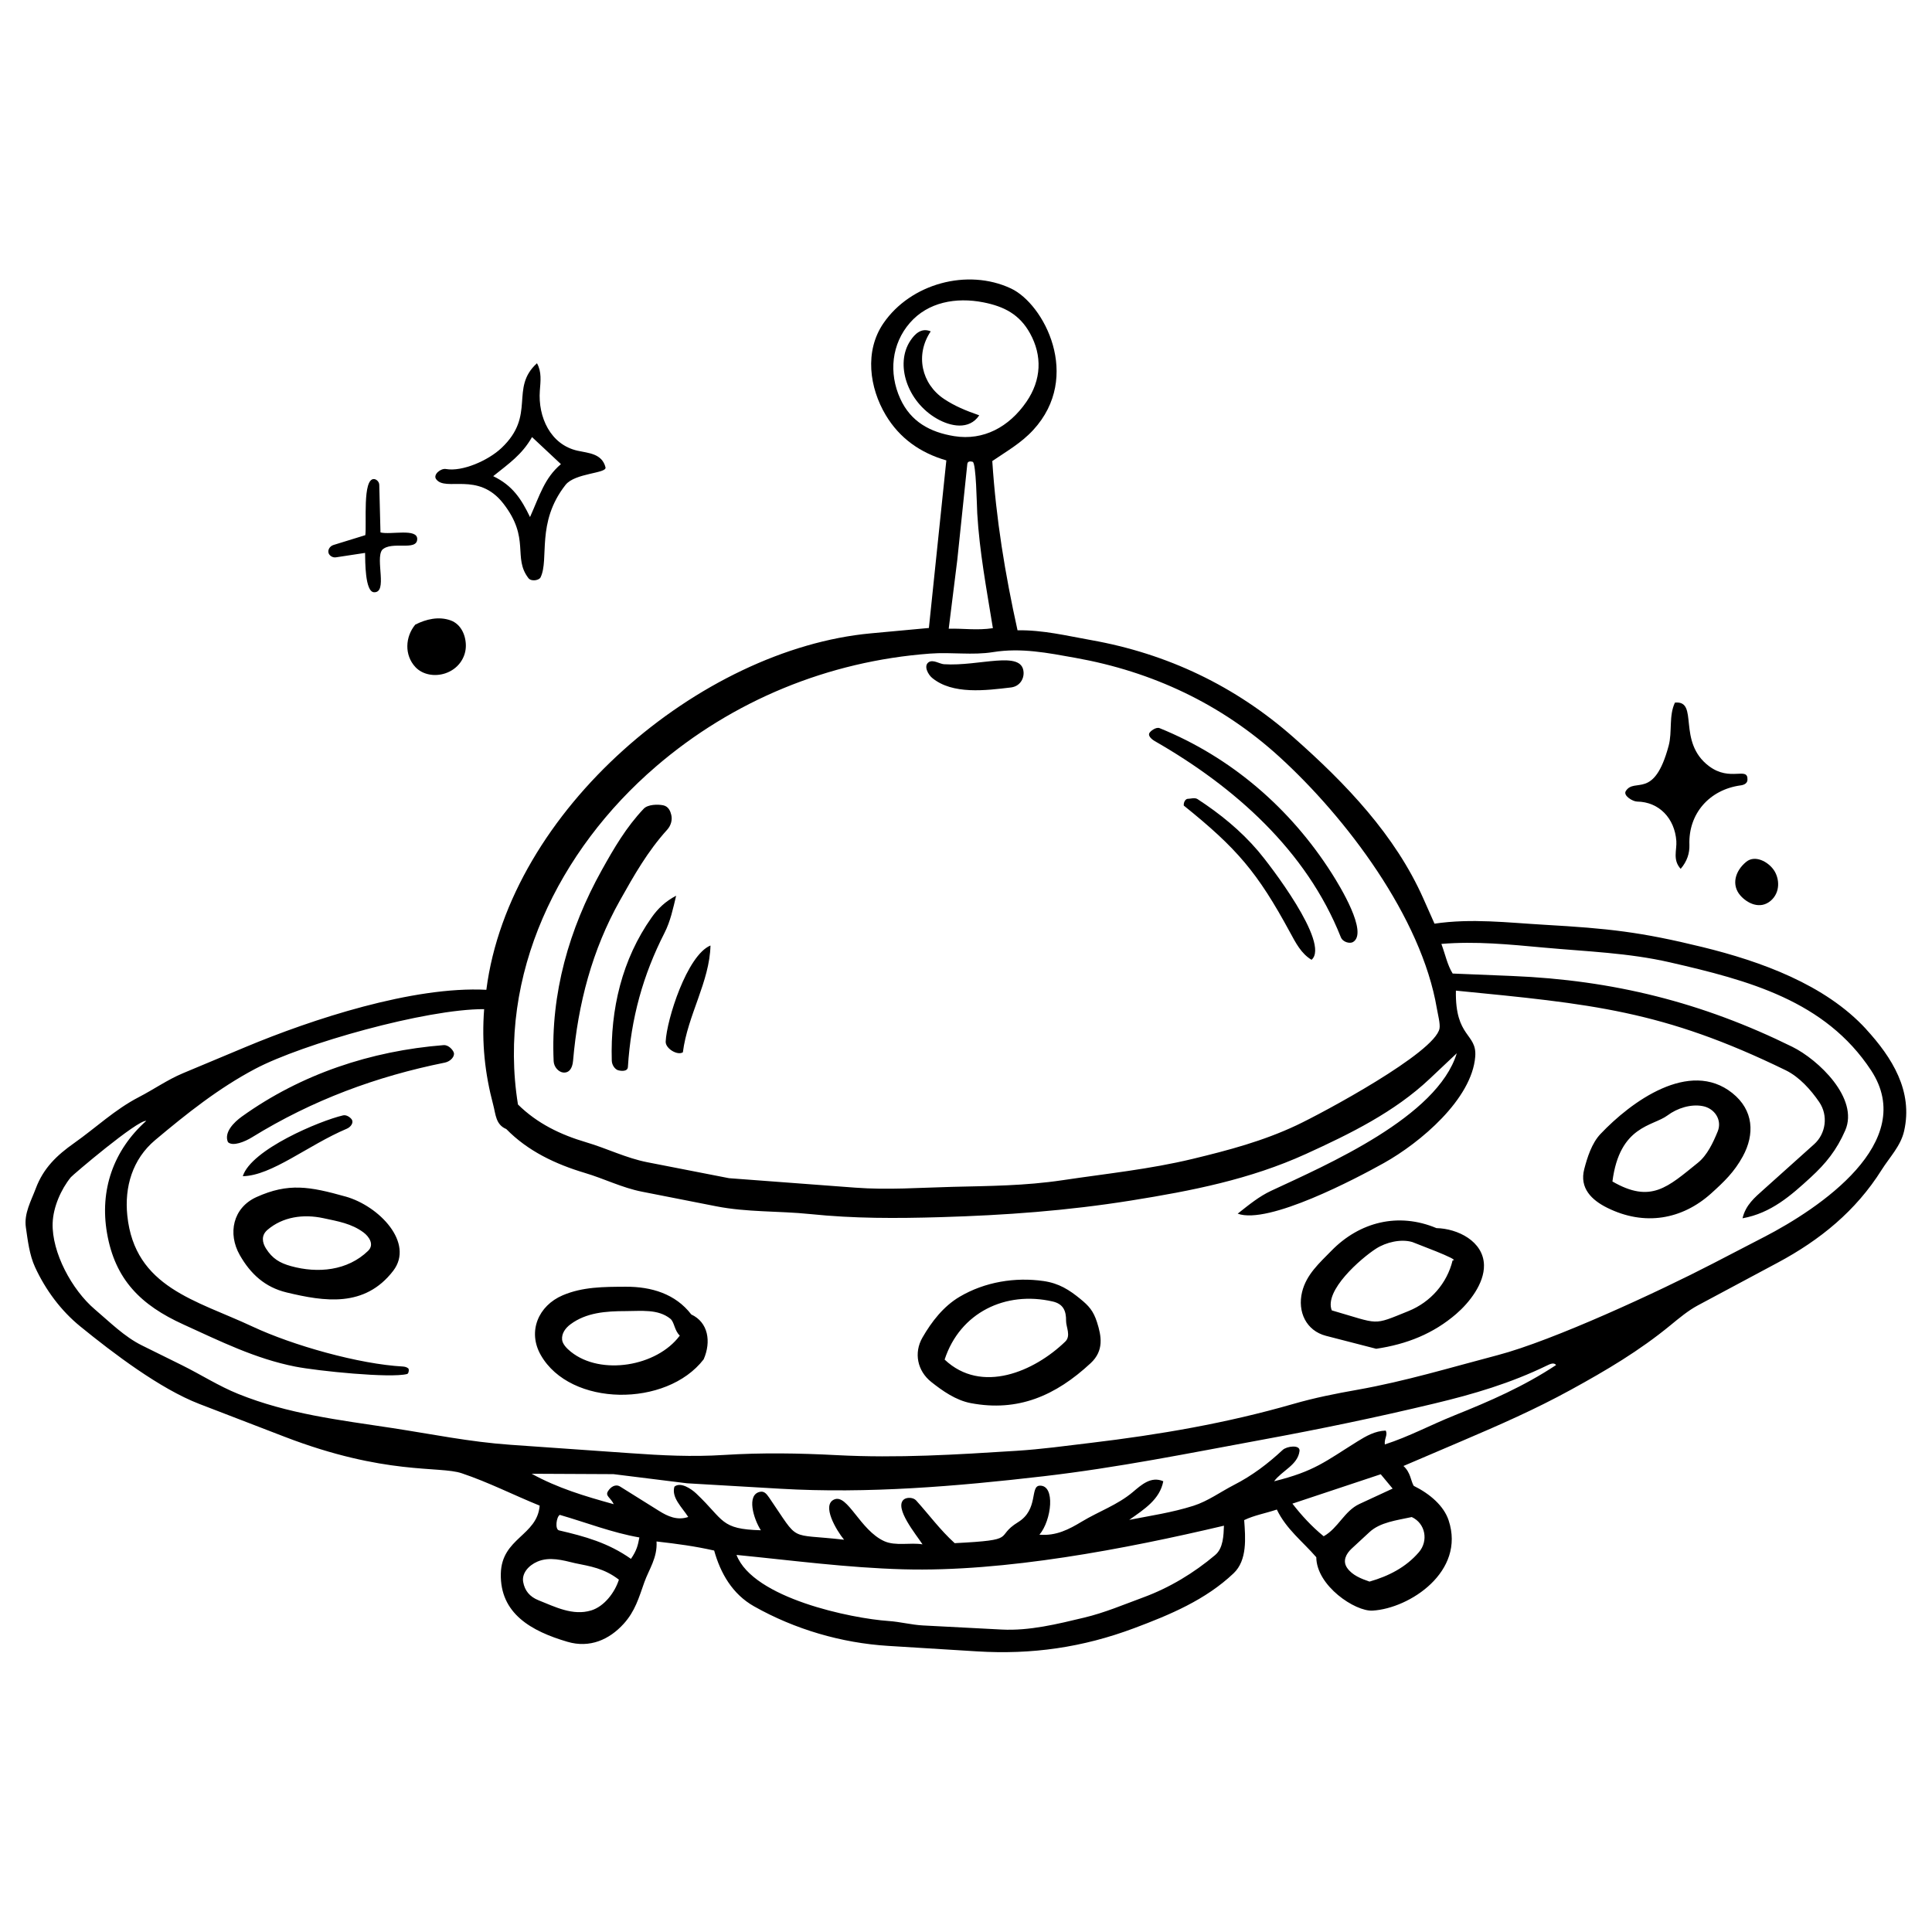
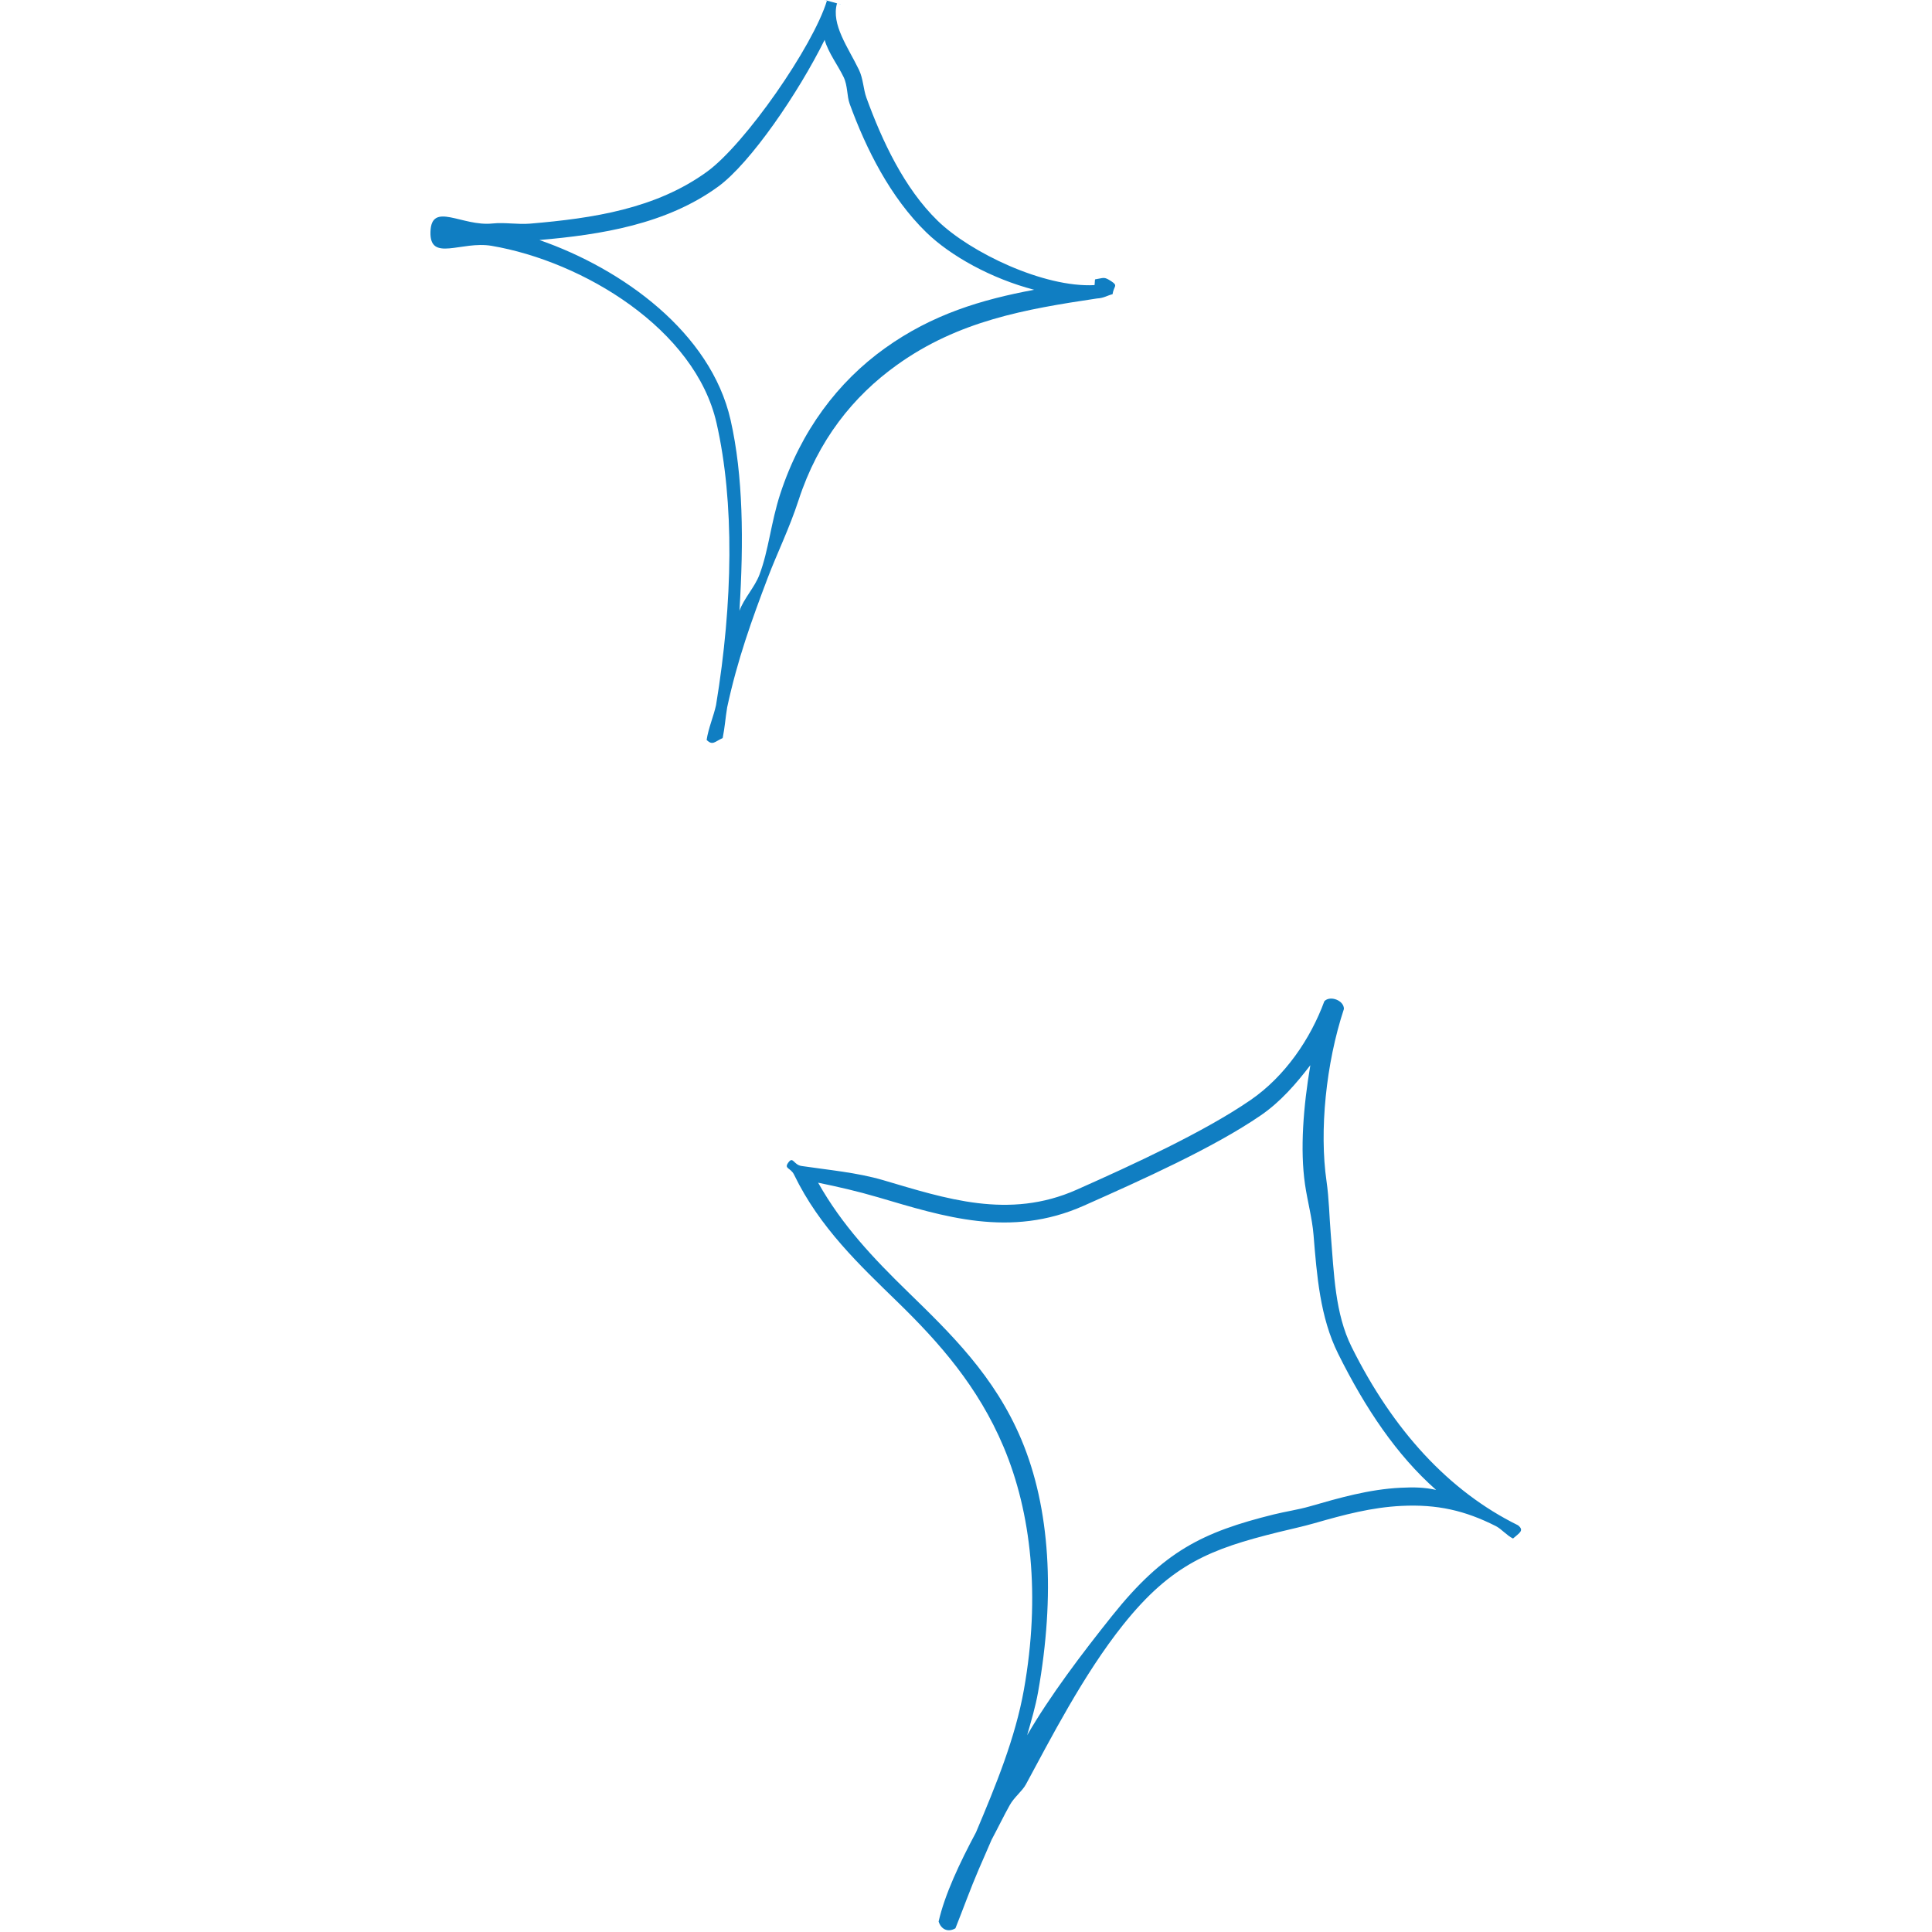
<svg xmlns="http://www.w3.org/2000/svg" width="2000" zoomAndPan="magnify" viewBox="0 0 1500 1500" height="2000" preserveAspectRatio="xMidYMid meet" version="1.0">
-   <defs>
-     <clipPath id="8c5acbcd47">
-       <path d="M 19.402 216.969 L 1480.402 216.969 L 1480.402 1282.719 L 19.402 1282.719 Z M 19.402 216.969 " clip-rule="nonzero" />
-     </clipPath>
-   </defs>
-   <path fill="#000000" d="M 470.117 362.852 C 467.391 352.102 456.945 351.82 448.449 349.941 C 427.344 345.262 417.609 323.711 419.133 303.305 C 419.68 295.941 420.676 288.746 416.898 282.02 C 395.434 301.559 416.559 322.113 389.348 347.82 C 378.898 357.703 358.715 366.383 346.273 364.148 C 342.215 363.414 336.031 368.469 338.605 372 C 345.898 382.09 371.156 365.746 390.738 390.887 C 412.027 418.223 397.84 432.711 410.281 448.871 C 412.48 451.727 418.551 450.578 419.68 448.289 C 426.633 433.988 416.031 405.766 439.09 376.453 C 446.402 367.152 471.32 367.625 470.098 362.871 Z M 411.504 401.426 C 404.738 387.445 398.066 377 382.918 369.691 C 394.945 360.012 405.188 353.156 413.062 339.344 L 435.5 360.352 C 422.684 371.25 419.078 384.555 411.504 401.445 Z M 361.664 502.383 C 361.27 510.969 355.633 519.445 345.746 522.77 C 337.516 525.531 328.082 523.898 322.48 517.883 C 313.855 508.602 314.531 494.453 322.426 484.945 C 330.902 480.645 340.637 478.426 349.73 481.621 C 358.359 484.645 362.039 494.172 361.664 502.402 Z M 296.625 427.035 C 291.324 434.309 301.191 460.273 290.402 459.824 C 283.301 459.523 283.582 435.473 283.449 429.273 L 260.824 432.711 C 258.137 433.125 255.883 431.34 255.203 429.688 C 254.172 427.148 255.957 424.031 258.965 423.109 L 283.621 415.5 C 284.82 406.855 281.27 371.477 290.402 371.945 C 292.113 372.039 294.406 373.863 294.461 376.473 L 295.402 413.375 C 303.238 415.426 324.191 409.883 323.93 418.602 C 323.629 428.258 303.914 419.613 296.605 427.016 Z M 296.625 427.035 " fill-opacity="1" fill-rule="nonzero" />
-   <path fill="#000000" d="M 1351.398 609.766 C 1327.25 613.09 1310.785 631.637 1311.652 655.949 C 1311.875 662.281 1309.922 668.707 1304.867 674.57 C 1298.441 667.488 1302.012 659.953 1301.504 652.906 C 1300.227 635.547 1288.312 622.582 1271.02 622.336 C 1267.621 622.281 1260.008 617.715 1262.266 614.164 C 1269.219 603.301 1284.176 621.453 1295.547 578.969 C 1298.441 568.184 1295.547 555.746 1300.414 545.504 C 1319.43 543.645 1301.617 575.812 1326.836 594.809 C 1343.43 607.305 1357.188 594.734 1356.734 605.445 C 1356.621 607.961 1354.555 609.352 1351.398 609.785 Z M 1376.992 675.23 C 1372.594 668.992 1362.559 663.543 1355.758 669.121 C 1347.02 676.281 1344.164 687.086 1351.152 695.184 C 1356.34 701.195 1366.488 706.516 1374.871 699.262 C 1382.312 692.816 1381.805 682.031 1377.012 675.23 Z M 1376.992 675.23 " fill-opacity="1" fill-rule="nonzero" />
-   <g clip-path="url(#8c5acbcd47)">
-     <path fill="#000000" d="M 1448.816 798.977 C 1417.02 764.348 1366.883 746.348 1321.875 735.316 C 1273.691 723.52 1248.996 720.867 1199.195 717.996 C 1170.293 716.34 1142.648 712.883 1113.746 717.129 L 1105.121 697.703 C 1083.281 648.473 1045.039 608.449 1004.371 572.562 C 959.082 532.598 906.258 507.492 847.137 496.973 C 827.664 493.516 810.039 489.098 790.004 489.344 C 780.289 445.395 773.355 403.117 770.406 357.965 C 781.285 350.508 792.785 344.098 802.258 333.781 C 840.219 292.445 810.566 235.965 784.855 223.938 C 751.047 208.117 707.016 220.219 685.934 250.922 C 670.992 272.66 675.07 301.145 687.66 322.227 C 698.504 340.379 714.629 351.633 734.734 357.457 L 721.188 487.559 L 676.102 491.73 C 543.898 503.941 395.473 628.93 377.602 768.48 C 320.754 765.531 242.258 791.332 190.578 812.938 L 142.094 833.23 C 130.027 838.285 119.41 845.801 107.777 851.812 C 89.211 861.414 74.418 875.602 57.602 887.457 C 44.125 896.965 33.715 906.832 27.758 922.781 C 24.242 932.195 18.492 942.156 20.09 952.977 C 21.555 962.992 22.816 974.266 27.211 983.793 C 35.332 1001.438 47.285 1017.578 62.262 1029.77 C 87.836 1050.59 124.277 1078.285 154.832 1090.047 L 220.891 1115.473 C 299.234 1145.629 341.145 1137.98 358.453 1143.824 C 379.52 1150.906 398.461 1160.641 419 1168.965 C 417.102 1192.414 389.496 1193.992 388.84 1221.707 C 388.105 1252.785 412.5 1266.426 440.539 1274.676 C 457.883 1279.785 473.051 1273.059 484.27 1260.66 C 493.102 1250.887 495.977 1240.574 500.242 1228.508 C 503.773 1218.531 510.52 1209.496 509.73 1196.793 C 526.137 1198.672 539.332 1200.438 554.477 1203.84 C 559.363 1221.406 568.609 1237.66 585.43 1247.148 C 617 1264.961 653.176 1275.617 689.711 1277.871 L 758.508 1282.117 C 801.094 1284.746 840.5 1279.109 880.531 1264.117 C 908.344 1253.707 935.969 1242.188 957.766 1221.5 C 968.48 1211.336 966.977 1194.012 965.98 1180.203 C 973.891 1176.406 981.879 1175.148 991.332 1172.008 C 998.699 1187.34 1011.438 1196.848 1021.961 1209.023 C 1022.133 1231.215 1052.145 1251.266 1065.656 1250.477 C 1094.484 1248.785 1137.934 1220.129 1124.703 1180.371 C 1120.961 1169.117 1110.23 1159.832 1097.602 1153.594 C 1095.328 1149.875 1095.273 1143.242 1089.637 1138.188 L 1135.246 1118.703 C 1164.375 1106.266 1191.793 1094.277 1219.473 1079.094 C 1247.098 1063.949 1272.676 1048.863 1297.066 1028.812 C 1303.516 1023.516 1310.75 1017.484 1318.098 1013.555 L 1380.207 980.336 C 1413.148 962.711 1440.887 940.125 1460.902 908.277 C 1467.027 898.543 1475.652 889.844 1478.324 878.215 C 1485.445 847.117 1469.02 821.055 1448.781 798.996 Z M 770.875 487.707 C 758.508 489.586 747.703 487.801 736.578 488.141 L 743.23 434.777 L 751.012 360.277 C 751.273 357.684 753.922 358.227 755.164 358.547 C 757.906 359.223 758.379 392.52 758.734 398.664 C 760.5 428.426 765.801 456.461 770.875 487.707 Z M 698.957 309.543 C 689.84 289.551 692.207 266.949 706.492 250.602 C 720.473 234.594 742.195 230.555 763.508 234.742 C 779.574 237.918 791.547 244.062 799.703 258.793 C 809.27 276.062 808.668 294.926 796.848 312.062 C 783.43 331.508 763.602 342.258 740.918 338.633 C 721.977 335.586 707.055 327.32 698.957 309.543 Z M 509.094 595.277 C 568.965 543.797 643.102 513.355 721.977 507.457 C 739.152 506.18 754.844 508.902 771.062 506.293 C 792.879 502.777 813.348 506.875 835.09 510.781 C 894.566 521.434 948.203 546.48 993.266 587.555 C 1045.117 634.812 1103.617 712.094 1115.57 782.988 C 1116.32 787.383 1118.312 794.883 1117.637 798.508 C 1114.16 817.262 1027.129 864.008 1006.684 873.648 C 980.582 885.938 953.914 893.02 925.934 899.766 C 892.613 907.789 859.859 911.094 824.996 916.301 C 795.551 920.695 768.281 920.754 739.434 921.469 C 713.859 922.105 689.332 924.004 663.906 922.086 L 566.016 914.742 L 502.668 902.379 C 486.09 899.145 471.266 891.629 455.195 886.895 C 435.184 880.996 417.141 872.312 402.145 857.527 C 385.871 756.793 433.961 659.879 509.113 595.277 Z M 458.953 1250.344 C 444.785 1254.684 430.879 1247.543 418.117 1242.453 C 411.184 1239.688 407.406 1234.934 406.203 1228.266 C 405 1221.613 410.227 1215.449 417.273 1212.426 C 426.539 1208.441 436.777 1211.281 446.418 1213.629 C 458.277 1216.09 468.953 1217.555 480.508 1226.441 C 477.426 1236.195 469.273 1247.207 458.938 1250.363 Z M 489.887 1210.301 C 472.242 1197.844 454.145 1192.867 434.035 1188.188 C 430.711 1187.418 431.949 1177.684 434.617 1176.145 C 455.008 1182.043 475.438 1190.047 496.406 1193.672 C 495.281 1199.742 494.398 1203.688 489.867 1210.301 Z M 943.543 1207.258 C 926.91 1221.293 908.098 1232.68 887.539 1240.254 C 872.203 1245.891 857.754 1252.09 841.797 1255.906 C 820.844 1260.902 799.328 1266.297 777.602 1265.168 L 716.602 1261.992 C 707.602 1261.523 698.973 1259.156 689.82 1258.535 C 661.277 1256.582 584.77 1240.949 571.824 1207.238 C 615.777 1211.578 657.516 1217.18 701.191 1218.402 C 780.121 1220.617 873.746 1202.562 950.27 1184.543 C 949.969 1192.059 949.762 1201.996 943.523 1207.258 Z M 1027.695 1192.754 C 1018.262 1185.051 1010.535 1176.555 1003.414 1167.426 L 1071.988 1144.613 L 1081.234 1155.738 L 1055.488 1167.668 C 1043.688 1173.137 1039.008 1186.457 1027.695 1192.754 Z M 1096.082 1177.832 C 1106.793 1182.793 1109.16 1196.379 1101.605 1205.152 C 1091.531 1216.84 1078.227 1223.66 1063.289 1227.945 C 1056.766 1225.73 1049.871 1222.984 1045.961 1217.387 C 1042.129 1211.918 1045.133 1206.32 1049.398 1202.355 L 1063.27 1189.52 C 1071.555 1181.836 1084.375 1180.391 1096.082 1177.832 Z M 1128.988 1099.012 C 1110.645 1106.34 1094.164 1115.32 1075.164 1121.465 C 1074.637 1116.824 1077.625 1114.211 1075.859 1110.699 C 1067.535 1111.02 1060.844 1114.812 1053.949 1119.098 C 1028.727 1134.824 1020.555 1142.301 989.207 1150.062 C 995.352 1141.758 1007.625 1137.418 1008.938 1126.574 C 1009.578 1121.371 999 1122.816 995.918 1125.691 C 984.227 1136.555 972.258 1145.629 958.066 1152.898 C 947.582 1158.293 937.789 1165.527 926.551 1169.098 C 909.789 1174.414 892.988 1176.82 876.715 1180.031 C 888.684 1171.594 900.469 1164.098 903.176 1150.043 C 893.723 1145.949 886.316 1152.691 879.551 1158.406 C 867.676 1168.422 853.129 1173.398 839.918 1181.367 C 829.957 1187.379 820.016 1192.621 807.012 1191.531 C 816.445 1180.465 819.66 1152.785 807.125 1153.48 C 799.57 1153.895 806.449 1171.953 790.457 1181.797 C 771.418 1193.504 791.715 1195.57 741.219 1198.109 C 729.812 1187.734 721.375 1176.105 711.266 1164.926 C 709.027 1162.465 703.879 1162.293 701.605 1164.305 C 694.18 1170.844 711.281 1191.418 716.246 1199.027 C 706.902 1197.449 695.254 1200.551 686.457 1196.531 C 667.684 1187.941 658.156 1159.852 647.801 1164.137 C 637.578 1168.383 649.305 1188.129 655.336 1195.441 C 610.93 1190.309 621.531 1198.258 597.176 1162.746 C 594.883 1159.402 593.133 1157.617 590.031 1158.254 C 579.34 1160.492 585.09 1179.355 590.727 1188.094 C 559.102 1187.246 562.5 1180.391 540.645 1159.645 C 536.531 1155.738 528.281 1150.344 523.602 1154.254 C 521.195 1162.727 529.297 1169.961 534.352 1177.777 C 525.723 1180.691 518.301 1177.195 511.801 1173.137 L 481.504 1154.195 C 477.785 1151.867 474.008 1154.555 472.016 1157.805 C 469.742 1161.504 473.969 1162.539 476.508 1167.855 C 453.598 1161.523 433.113 1155.379 412.762 1144.219 L 476.301 1144.52 L 533.391 1151.621 L 605.969 1155.852 C 673.566 1159.797 742.59 1154.008 810.094 1146.172 C 867.883 1139.465 922.832 1128.324 979.941 1117.801 C 1025.457 1109.422 1068.605 1100.477 1113.613 1089.691 C 1144.172 1082.383 1172.734 1073.945 1201.094 1060.172 C 1203.535 1058.988 1206.43 1057.598 1208.16 1059.797 C 1183.07 1076.406 1156.648 1087.926 1128.969 1098.992 Z M 1369.832 960.305 L 1329.879 981.012 C 1288.516 1002.449 1205.812 1040.855 1162.645 1052.168 C 1126 1061.789 1091.176 1072.387 1053.984 1079 C 1036.715 1082.062 1020.949 1085.164 1003.941 1090.066 C 952.148 1104.984 900.281 1113.855 846.891 1120.242 C 826.914 1122.629 808.949 1125.148 789.195 1126.406 C 742.609 1129.355 696.926 1132.25 649.645 1129.77 C 620.344 1128.23 591.422 1127.777 562.199 1129.621 C 536.887 1131.215 514.129 1129.996 489.043 1128.23 L 396.32 1121.727 C 364.598 1119.512 335.41 1113.441 304.121 1108.668 C 263.344 1102.469 223.539 1097.828 184.922 1082.23 C 169.734 1076.105 155.812 1067.125 141.285 1059.949 L 110.164 1044.559 C 96.52 1037.812 85.301 1026.484 73.629 1016.582 C 55.797 1001.438 40.141 972.312 40.875 949.633 C 41.27 937.195 47.434 923.27 54.988 914.008 C 56.418 912.242 106.594 869.531 113.547 870.227 C 87.742 893.34 77.391 924.211 83.062 957.242 C 89.305 993.602 109.449 1013.332 142.375 1028.305 C 170.789 1041.234 198.246 1054.93 229.234 1061.02 C 246.504 1064.418 303.199 1070.188 316.094 1066.77 C 317.109 1066.504 317.613 1064.211 317.312 1063.012 C 317.051 1061.996 314.891 1061.074 313.066 1060.98 C 278.715 1059.141 227.203 1044.539 196.047 1029.941 C 152.445 1009.496 104.582 999.688 98.832 943.676 C 96.578 921.637 102.738 900.047 120.5 885.129 C 144.762 864.762 169.641 844.918 198.094 829.867 C 234.816 810.441 330.789 783.309 375.891 783.496 C 373.879 809.746 376.473 833.512 382.996 858.09 C 384.91 865.285 384.836 873.16 393.086 876.598 C 409.793 893.676 431.215 903.824 454.18 910.684 C 469.254 915.172 482.934 922.184 498.457 925.227 L 555.941 936.535 C 580.223 941.309 604.316 940.07 628.895 942.586 C 663.305 946.121 695.816 946.008 730.262 944.992 C 780.516 943.508 828.344 940.051 878.273 932.066 C 925.199 924.551 970.453 915.719 1013.957 895.914 C 1048.48 880.188 1082.699 863.312 1109.855 837.723 L 1131.035 817.75 C 1115.965 867.242 1030.457 904.199 986.953 924.512 C 977.594 928.891 969.965 935.164 960.941 942.285 C 984.66 951.043 1053.102 914.891 1074.43 902.98 C 1102.695 887.195 1142.836 853.355 1145.375 820.266 C 1146.766 802.098 1129.625 805.797 1130.359 769.121 C 1235.391 779.457 1290.695 784.32 1386.332 830.902 C 1397.137 836.164 1406.082 846.348 1412.398 855.574 C 1419.652 866.152 1417.527 880.242 1408.547 888.324 L 1369.402 923.441 C 1362.465 929.66 1355.324 935.484 1352.902 945.875 C 1375.02 941.91 1390.469 928.215 1405.801 914.141 C 1417.547 903.355 1425.949 893 1432.637 877.633 C 1443.445 852.793 1411.758 822.711 1391.48 812.715 C 1321.535 778.215 1252.434 760.984 1174.109 757.754 L 1127.84 755.855 C 1123.707 749.168 1122.352 741.727 1119.082 732.855 C 1145.77 730.621 1171.629 733.234 1199.082 735.75 C 1232.215 738.777 1264.293 739.773 1296.578 747.176 C 1357.297 761.098 1417.098 776.844 1452.707 831.031 C 1489.449 886.949 1412.266 938.32 1369.871 960.305 Z M 1344.953 848.641 C 1311.688 822.125 1266.324 855.383 1242.59 880.449 C 1235.766 887.645 1232.309 898.863 1230.016 907.637 C 1226.125 922.5 1235.824 931.766 1247.832 937.719 C 1276.809 952.113 1305.996 946.871 1328.547 926.559 C 1338.523 917.559 1346.457 910.004 1353.109 897.812 C 1362.449 880.676 1361.621 861.941 1344.969 848.656 Z M 1333.602 878.477 C 1330.125 886.969 1325.539 896.891 1318.285 902.734 C 1294.812 921.637 1281.848 934.621 1251.891 917.297 C 1257.453 873.703 1283.312 874.512 1294.625 866.02 C 1302.199 860.344 1312.816 857 1322.043 858.785 C 1331.27 860.57 1337.246 869.57 1333.602 878.496 Z M 1115.25 953.504 C 1085.633 941.066 1055.547 948.711 1033.672 971.109 C 1024.254 980.73 1014.238 989.578 1010.949 1003.051 C 1007.191 1018.422 1014.105 1033.152 1029.5 1037.137 L 1068.473 1047.188 C 1092.398 1043.621 1112.863 1035.426 1130.602 1020.133 C 1140.809 1011.34 1152.441 996.496 1152.156 982.27 C 1151.781 963.707 1131.691 953.859 1115.25 953.504 Z M 1127.805 978.551 C 1123.5 996.309 1110.777 1010.961 1093.488 1017.934 C 1065.109 1029.395 1071.727 1028.27 1033.988 1017.371 C 1027.883 1002.055 1056.41 977.16 1068.344 969.457 C 1076.125 964.441 1087.68 961.715 1096.551 964.328 C 1096.402 964.477 1135.395 978.699 1127.82 978.551 Z M 838.66 1008.387 C 830.164 1001.492 822.293 996.344 810.207 994.598 C 788.219 991.422 764.672 995.219 745.035 1006.809 C 732.5 1014.215 723.328 1026.105 716.188 1038.473 C 709.348 1050.348 712.223 1064.383 723.027 1072.949 C 731.73 1079.848 742.047 1087.156 753.641 1089.371 C 790.457 1096.379 819.66 1083.547 846.758 1058.387 C 857.281 1048.617 855.141 1037.344 851.738 1026.633 C 848.902 1017.746 845.352 1013.82 838.641 1008.387 Z M 827.062 1041.609 C 803.105 1064.797 762.062 1082.664 733.402 1055.57 C 745.371 1019.023 780.684 1002.074 817.234 1010.457 C 825.484 1012.352 827.816 1017.652 827.703 1025.562 C 827.648 1030.242 831.668 1037.156 827.066 1041.609 Z M 268.227 928.984 C 240.453 921.188 223.934 918.199 199.109 929.414 C 180.73 937.738 176.707 957.77 186.125 974.359 C 194.449 989.016 205.688 999.426 222.562 1003.465 C 251.82 1010.492 283.129 1015.453 305.289 986.648 C 321.824 965.117 294.555 936.367 268.211 928.965 Z M 285.836 971.109 C 269.844 986.629 246.785 988.809 225.887 983.004 C 217.227 980.598 211.473 977.199 206.512 969.344 C 203.656 964.797 202.586 959.254 207.602 954.914 C 219.574 944.617 235.68 942.473 251.031 945.781 C 262.441 948.242 272.926 949.914 282.285 956.906 C 286.477 960.023 290.816 966.262 285.836 971.09 Z M 536.699 1020.527 C 524.391 1004.5 505.711 998.918 485.789 999.012 C 468.746 999.086 452.395 999.07 436.93 1005.645 C 417.949 1013.707 409.453 1033.773 419.848 1052.035 C 442.832 1092.434 517.551 1092.773 546.32 1055.383 C 552.336 1041.629 549.855 1026.652 536.719 1020.547 Z M 443.262 1049.559 C 439.785 1046.758 436.684 1043.414 436.402 1040.012 C 436.008 1035.391 438.828 1031.219 442.906 1028.191 C 455.176 1019.043 470.457 1017.953 485.902 1017.934 C 497.742 1017.934 510.82 1016.168 520.367 1023.797 C 523.715 1026.465 523.434 1032.852 527.793 1036.949 C 509.996 1060.98 466.473 1068.176 443.281 1049.559 Z M 352.344 817.316 C 353.227 820.137 349.863 824.098 345.41 825 C 292.281 835.711 242.652 854.031 195.668 882.988 C 190.125 886.406 180.805 890.297 176.988 886.762 C 173.703 879.305 181.461 871.41 187.871 866.828 C 233.801 833.906 288.035 815.887 344.395 811.434 C 348.211 811.133 351.668 815.117 352.344 817.297 Z M 269.262 876.336 C 239.004 889.148 211.078 912.785 188.512 913.199 C 194.957 892.512 248.25 870.172 266.387 865.965 C 269.207 865.305 272.363 867.859 273.227 869.363 C 274.598 871.73 272.383 875 269.262 876.336 Z M 429.844 823.668 C 427.477 771.449 441.836 721.133 467.168 675.641 C 476.809 658.336 486.129 642.309 499.773 627.898 C 503.023 624.461 510.859 624.367 514.992 625.25 C 519.297 626.168 520.594 630.285 521.176 632.688 C 522.137 636.637 520.895 640.977 518.039 644.152 C 502.816 660.969 492.406 679.344 481.262 699.203 C 459.855 737.348 448.75 779.137 444.918 823.648 C 444.391 829.68 441.723 833.211 437.172 832.688 C 433.941 832.312 430.051 828.758 429.824 823.688 Z M 892.258 569.348 C 892.988 567.695 897.52 564.199 900.336 565.348 C 955.793 587.82 1001.797 627.523 1033.934 677.992 C 1040.137 687.742 1062.5 724.156 1050.488 731.391 C 1048.16 732.801 1042.598 731.656 1041 727.598 C 1014.297 660.309 958.445 610.855 896.578 575.398 C 893.852 573.84 891.391 571.32 892.258 569.348 Z M 524.953 695.43 C 522.547 705.461 520.539 715.23 515.879 724.383 C 499.285 756.891 489.867 790.598 487.5 828.422 C 487.258 832.387 481.488 831.465 479.684 830.863 C 477.598 830.168 475.078 827.125 474.984 823.422 C 473.82 783.551 482.934 744.77 506.012 712.188 C 510.82 705.406 516.496 699.883 524.992 695.41 Z M 976.824 660.742 C 985.316 670.699 1033.051 732.461 1018.281 745.184 C 1010.254 740.41 1005.988 732.012 1001.574 723.875 C 976.258 677.164 960.324 658.637 919.074 625.438 C 918.828 622.543 920.652 620.195 922.156 620.211 C 924.164 620.25 927.566 618.992 929.785 620.438 C 947.207 631.805 963.18 644.754 976.824 660.742 Z M 720.922 514.203 C 724.344 511.738 729.438 515.48 732.934 515.703 C 760.293 517.488 793.312 504.582 794.684 521.66 C 795.137 527.262 791.602 532.934 784.895 533.742 C 765.332 536.055 739.566 539.438 723.703 526.32 C 720.547 523.711 716.957 517.059 720.922 514.203 Z M 516.836 808.656 C 517.57 791.875 533.336 741.668 551.621 734.078 C 550.965 762.168 533.824 788.305 530.18 817.016 C 525.969 819.703 516.59 814.066 516.836 808.656 Z M 727.465 325.102 C 704.367 311.895 694.688 282.695 706.809 264.488 C 710.285 259.281 715.344 254.207 722.613 257.273 C 710.305 275.535 715.512 298.176 733.008 309.789 C 741.184 315.219 749.641 318.75 760.277 322.453 C 752.402 334.234 737.781 331.004 727.465 325.102 Z M 727.465 325.102 " fill-opacity="1" fill-rule="nonzero" />
-   </g>
+   <path fill="#107ec2" d="M 561.082 573.035 C 555.062 575.699 553.285 579.125 548.625 574.48 C 550.02 565.23 554.121 555.91 555.938 547.418 C 569.137 467.32 570.242 389.805 556.34 328.543 C 539.777 255.527 452.77 202.961 381.648 190.859 C 358.152 186.863 333.465 203.77 334.215 179.949 C 334.969 156.129 358.699 176.039 382.398 173.516 C 391.883 172.508 401.852 174.449 411.652 173.621 C 460.348 169.504 509.297 162.141 549.043 133.223 C 578.477 111.805 631.219 36.125 642.066 0.418 C 642.156 0.102 640.07 0.316 640.164 0 C 646.516 1.738 646.535 1.527 652.797 3.562 C 652.711 3.836 649.934 2.398 649.844 2.68 C 645.184 19.086 658.543 36.891 666.859 54.129 C 670.254 61.164 670.254 69.195 672.684 75.883 C 684.875 109.383 702.027 146.164 728.047 171.445 C 753.406 196.09 810.5 223.438 849.73 221.359 C 850.02 221.316 849.965 216.934 850.262 216.887 C 857.215 215.844 856.922 214.551 862.82 218.379 C 868.332 221.961 864.758 221.898 863.789 228.398 C 858.992 229.684 857.086 231.43 851.555 231.75 C 795.824 240.062 744.199 249.109 696.43 283.32 C 662.285 307.762 635.172 341.824 620.035 388.25 C 612.75 410.582 603.301 429.586 596.031 448.727 C 583.809 480.934 572.488 512.266 564.574 549.168 C 563.129 557.887 562.836 564.254 561.082 573.035 Z M 418.785 186.352 C 483.121 208.672 551.773 257.984 567.227 326.07 C 577.047 369.359 577.449 420.219 574.105 474.223 C 577.613 464.531 585.906 456.023 589.602 446.281 C 596.809 427.285 598.562 405.629 605.742 383.59 C 621.781 334.438 650.641 296.426 687.121 270.312 C 724 243.902 762.18 232.59 802.914 224.977 C 769.633 216.297 738.004 198.703 719.254 180.488 C 691.242 153.266 672.363 115.492 659.676 80.613 C 657.469 74.551 658.23 66.586 654.984 59.855 C 650.555 50.672 643.148 41.062 640.242 30.953 C 620.031 71.852 582.777 126.539 557.547 144.906 C 517.316 174.176 466.496 182.23 418.785 186.352 Z M 418.785 186.352 " fill-opacity="1" fill-rule="nonzero" />
+   <path fill="#107ec2" d="M 741.793 1497.129 C 736.141 1500.465 730.727 1498.133 728.746 1491.875 C 733.438 1470.98 745.211 1446.109 757.77 1422.609 C 773.062 1386.398 788.285 1349.418 794.98 1311.766 C 807.895 1239.148 800.676 1174.348 779.184 1123.355 C 759.426 1076.5 729.16 1042.301 697.113 1011.098 C 667.465 982.215 636.422 953.184 616.52 912.035 C 613.805 906.426 608.406 907.551 612.102 902.535 C 615.793 897.516 616.121 904.348 622.285 905.266 C 643.195 908.387 665.293 910.281 685.738 916.289 C 733.926 930.445 783.137 947.164 835.934 923.688 C 879.867 904.16 935.004 878.754 970.855 854.125 C 997.766 835.641 1017.492 806.523 1028.215 777.363 C 1032.707 772.551 1043.629 776.812 1043.402 783.391 C 1029.387 825.762 1024.266 878.125 1029.914 917.121 C 1031.859 930.598 1032.082 944.434 1033.16 957.66 C 1035.742 989.254 1036.465 1019.789 1049.414 1045.824 C 1081.512 1110.332 1124.809 1157.742 1178.559 1184.207 C 1183.707 1188.316 1179.629 1190.129 1174.707 1194.504 C 1169.82 1192.148 1165.871 1187.129 1161.258 1184.801 C 1137.453 1172.777 1115.906 1167.797 1088.082 1169.176 C 1064.988 1170.309 1043.746 1175.945 1020.652 1182.582 C 1011.359 1185.25 1001.758 1187.262 992.285 1189.613 C 940.215 1202.539 909.805 1214.137 872.051 1261.402 C 841.113 1300.121 815.207 1350.91 796.539 1385.34 C 793.609 1390.75 787.496 1395.176 783.973 1401.48 C 779.27 1409.891 774.801 1419.176 769.867 1428.383 C 766.605 1436.09 763.191 1443.695 759.906 1451.316 C 753.465 1466.277 747.695 1482.363 741.793 1497.129 Z M 635.188 918.242 C 653.828 951.324 677.875 976.711 704.934 1003.066 C 737.922 1035.188 772.148 1068.238 792.941 1117.559 C 815.426 1170.895 819.32 1238.59 805.961 1313.723 C 803.902 1325.297 800.699 1335.848 797.465 1347.242 C 815.051 1316.816 839.98 1283.875 863.43 1254.52 C 903.57 1204.27 933.797 1189.496 988.859 1175.828 C 998.18 1173.516 1007.766 1172.172 1016.906 1169.547 C 1039.707 1162.996 1062.77 1156.301 1087.383 1155.086 C 1098 1154.562 1105.902 1154.742 1114.996 1156.77 C 1084.457 1129.844 1060.066 1093.551 1038.93 1051.039 C 1024.848 1022.742 1022.391 990.191 1019.824 958.746 C 1018.758 945.723 1015.098 932.613 1013.203 919.543 C 1009.285 892.477 1011.891 859.203 1017.348 827.023 C 1006.125 841.633 994.152 855.461 978.953 865.902 C 942.211 891.141 885.906 916.344 841.449 936.109 C 784.246 961.547 732.301 944.414 681.832 929.594 C 665.434 924.777 650.848 921.473 635.188 918.242 Z M 635.188 918.242 " fill-opacity="1" fill-rule="nonzero" />
</svg>
